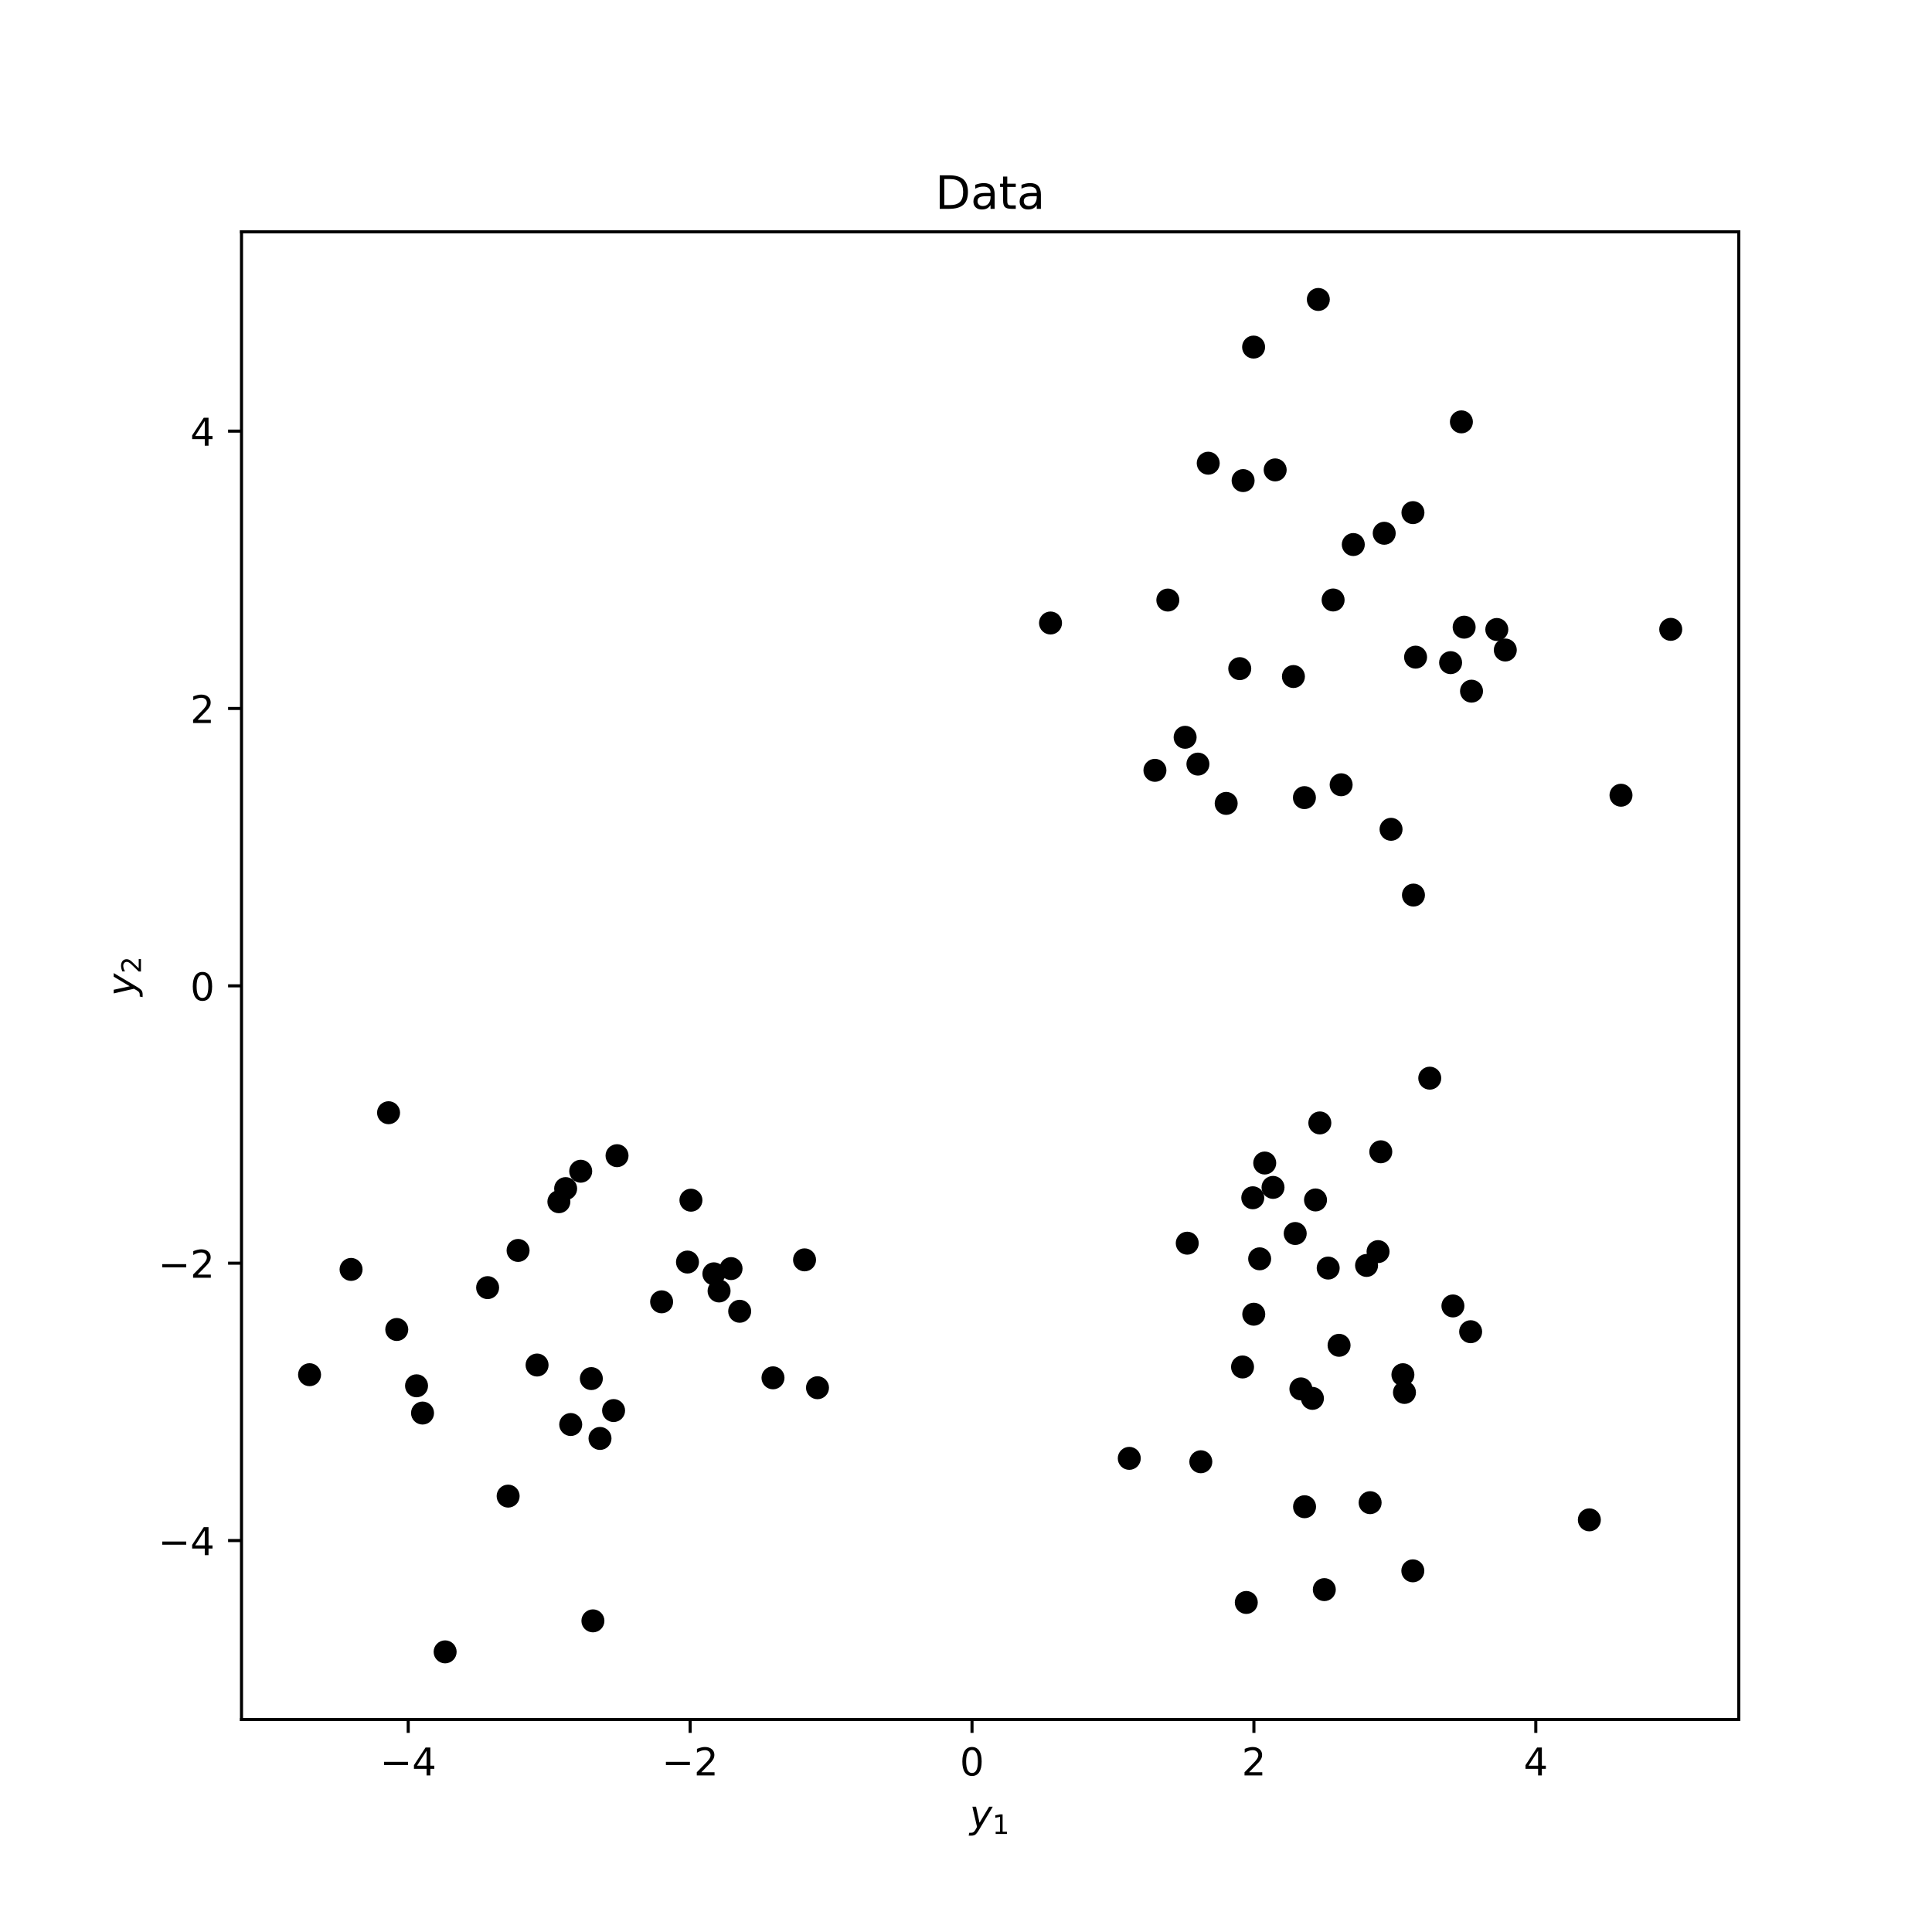
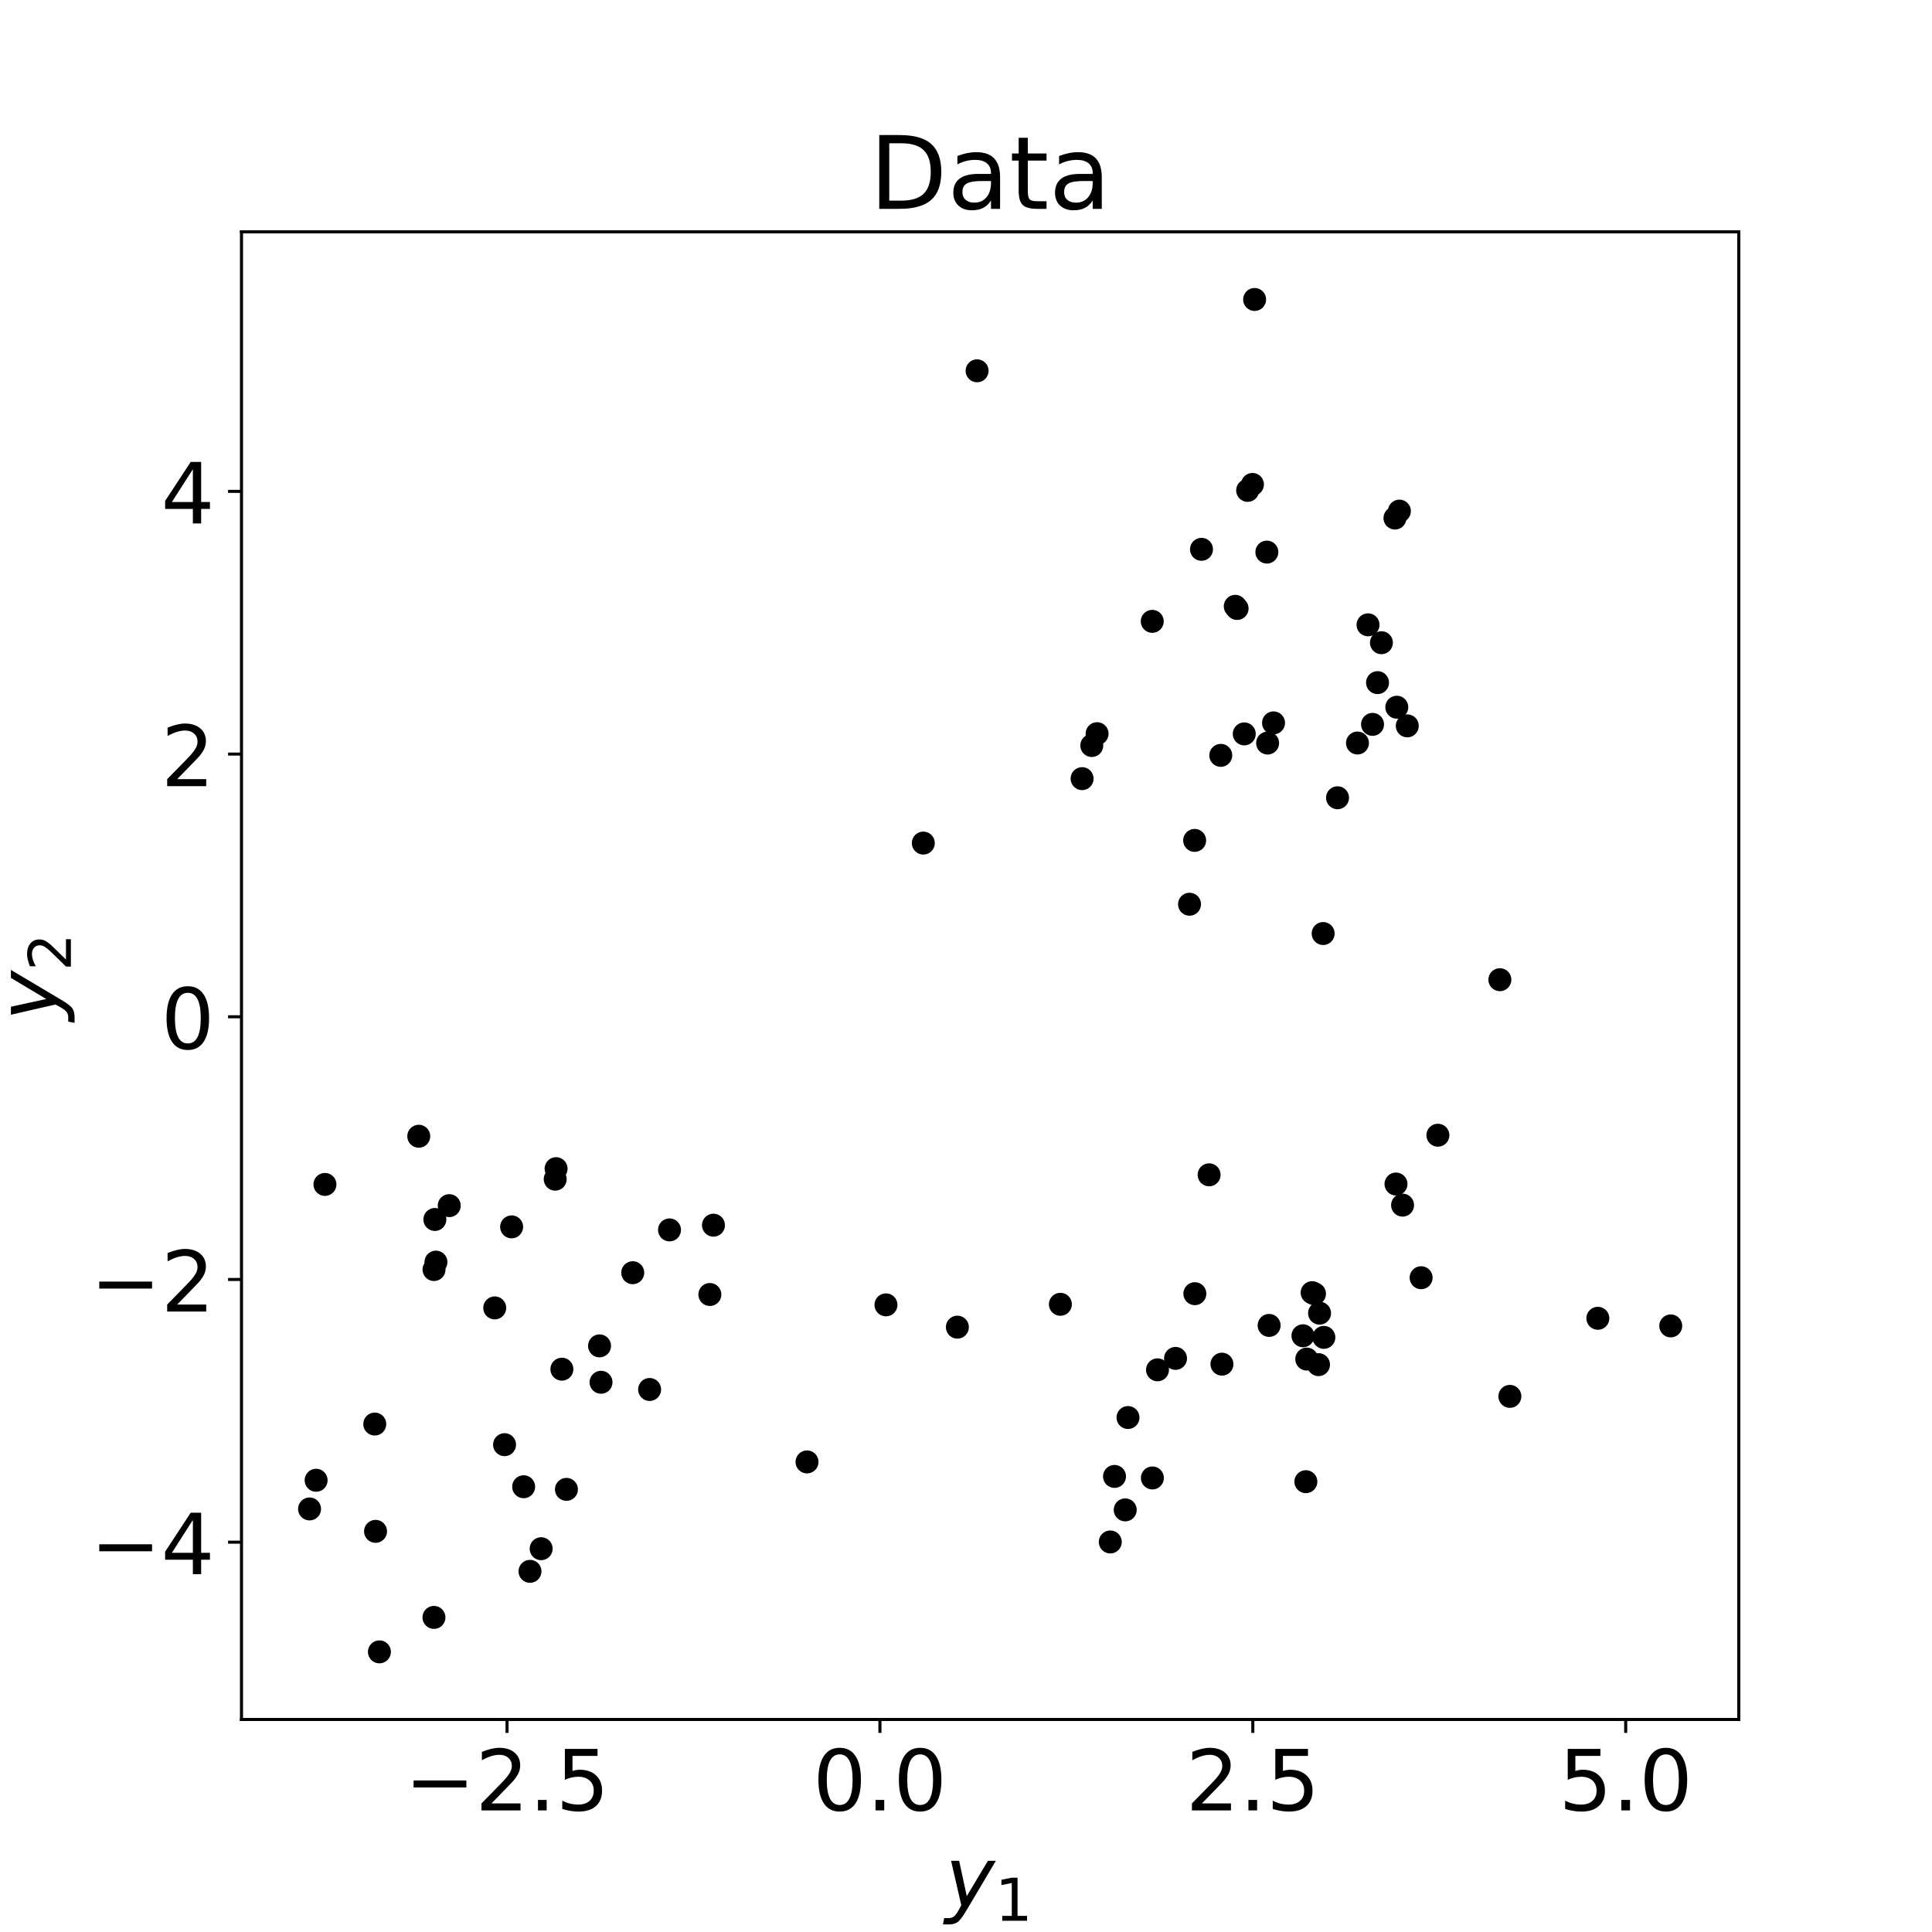
<svg xmlns="http://www.w3.org/2000/svg" xmlns:xlink="http://www.w3.org/1999/xlink" width="504pt" height="504pt" viewBox="0 0 504 504" version="1.1">
  <defs>
    <style type="text/css">*{stroke-linejoin: round; stroke-linecap: butt}</style>
  </defs>
  <g id="figure_1">
    <g id="patch_1">
      <path d="M 0 504  L 504 504  L 504 0  L 0 0  L 0 504  z " style="fill: none" />
    </g>
    <g id="axes_1">
      <g id="patch_2">
        <path d="M 63 448.56  L 453.6 448.56  L 453.6 60.48  L 63 60.48  L 63 448.56  z " style="fill: none" />
      </g>
      <g id="matplotlib.axis_1">
        <g id="xtick_1">
          <g id="line2d_1">
            <defs>
-               <path id="mf800d29526" d="M 0 0  L 0 3.5  " style="stroke: #000000; stroke-width: 0.8" />
+               <path id="mc7aa9b13c9" d="M 0 0  L 0 3.5  " style="stroke: #000000; stroke-width: 0.8" />
            </defs>
            <g>
-               <use xlink:href="#mf800d29526" x="106.492" y="448.56" style="stroke: #000000; stroke-width: 0.8" />
+               <use xlink:href="#mc7aa9b13c9" x="132.27" y="448.56" style="stroke: #000000; stroke-width: 0.8" />
            </g>
          </g>
          <g id="text_1">
-             <g transform="translate(99.12061 463.1584) scale(0.1 -0.1)">
+             <g transform="translate(105.5589 472.2766) scale(0.22 -0.22)">
              <defs>
                <path id="DejaVuSans-2212" d="M 678 2272  L 4684 2272  L 4684 1741  L 678 1741  L 678 2272  z " transform="scale(0.015625)" />
-                 <path id="DejaVuSans-34" d="M 2419 4116  L 825 1625  L 2419 1625  L 2419 4116  z M 2253 4666  L 3047 4666  L 3047 1625  L 3713 1625  L 3713 1100  L 3047 1100  L 3047 0  L 2419 0  L 2419 1100  L 313 1100  L 313 1709  L 2253 4666  z " transform="scale(0.015625)" />
-               </defs>
-               <use xlink:href="#DejaVuSans-2212" />
-               <use xlink:href="#DejaVuSans-34" x="83.789" />
-             </g>
-           </g>
-         </g>
-         <g id="xtick_2">
-           <g id="line2d_2">
-             <g>
-               <use xlink:href="#mf800d29526" x="180.03" y="448.56" style="stroke: #000000; stroke-width: 0.8" />
-             </g>
-           </g>
-           <g id="text_2">
-             <g transform="translate(172.6587 463.1584) scale(0.1 -0.1)">
-               <defs>
                <path id="DejaVuSans-32" d="M 1228 531  L 3431 531  L 3431 0  L 469 0  L 469 531  Q 828 903 1448 1529  Q 2069 2156 2228 2338  Q 2531 2678 2651 2914  Q 2772 3150 2772 3378  Q 2772 3750 2511 3984  Q 2250 4219 1831 4219  Q 1534 4219 1204 4116  Q 875 4013 500 3803  L 500 4441  Q 881 4594 1212 4672  Q 1544 4750 1819 4750  Q 2544 4750 2975 4387  Q 3406 4025 3406 3419  Q 3406 3131 3298 2873  Q 3191 2616 2906 2266  Q 2828 2175 2409 1742  Q 1991 1309 1228 531  z " transform="scale(0.015625)" />
+                 <path id="DejaVuSans-2e" d="M 684 794  L 1344 794  L 1344 0  L 684 0  L 684 794  z " transform="scale(0.015625)" />
+                 <path id="DejaVuSans-35" d="M 691 4666  L 3169 4666  L 3169 4134  L 1269 4134  L 1269 2991  Q 1406 3038 1543 3061  Q 1681 3084 1819 3084  Q 2600 3084 3056 2656  Q 3513 2228 3513 1497  Q 3513 744 3044 326  Q 2575 -91 1722 -91  Q 1428 -91 1123 -41  Q 819 9 494 109  L 494 744  Q 775 591 1075 516  Q 1375 441 1709 441  Q 2250 441 2565 725  Q 2881 1009 2881 1497  Q 2881 1984 2565 2268  Q 2250 2553 1709 2553  Q 1456 2553 1204 2497  Q 953 2441 691 2322  L 691 4666  z " transform="scale(0.015625)" />
              </defs>
              <use xlink:href="#DejaVuSans-2212" />
              <use xlink:href="#DejaVuSans-32" x="83.789" />
-             </g>
-           </g>
-         </g>
-         <g id="xtick_3">
-           <g id="line2d_3">
-             <g>
-               <use xlink:href="#mf800d29526" x="253.568" y="448.56" style="stroke: #000000; stroke-width: 0.8" />
-             </g>
-           </g>
-           <g id="text_3">
-             <g transform="translate(250.3866 463.1584) scale(0.1 -0.1)">
+               <use xlink:href="#DejaVuSans-2e" x="147.412" />
+               <use xlink:href="#DejaVuSans-35" x="179.199" />
+             </g>
+           </g>
+         </g>
+         <g id="xtick_2">
+           <g id="line2d_2">
+             <g>
+               <use xlink:href="#mc7aa9b13c9" x="229.545" y="448.56" style="stroke: #000000; stroke-width: 0.8" />
+             </g>
+           </g>
+           <g id="text_2">
+             <g transform="translate(212.052 472.2766) scale(0.22 -0.22)">
              <defs>
                <path id="DejaVuSans-30" d="M 2034 4250  Q 1547 4250 1301 3770  Q 1056 3291 1056 2328  Q 1056 1369 1301 889  Q 1547 409 2034 409  Q 2525 409 2770 889  Q 3016 1369 3016 2328  Q 3016 3291 2770 3770  Q 2525 4250 2034 4250  z M 2034 4750  Q 2819 4750 3233 4129  Q 3647 3509 3647 2328  Q 3647 1150 3233 529  Q 2819 -91 2034 -91  Q 1250 -91 836 529  Q 422 1150 422 2328  Q 422 3509 836 4129  Q 1250 4750 2034 4750  z " transform="scale(0.015625)" />
              </defs>
              <use xlink:href="#DejaVuSans-30" />
+               <use xlink:href="#DejaVuSans-2e" x="63.623" />
+               <use xlink:href="#DejaVuSans-30" x="95.41" />
+             </g>
+           </g>
+         </g>
+         <g id="xtick_3">
+           <g id="line2d_3">
+             <g>
+               <use xlink:href="#mc7aa9b13c9" x="326.821" y="448.56" style="stroke: #000000; stroke-width: 0.8" />
+             </g>
+           </g>
+           <g id="text_3">
+             <g transform="translate(309.3275 472.2766) scale(0.22 -0.22)">
+               <use xlink:href="#DejaVuSans-32" />
+               <use xlink:href="#DejaVuSans-2e" x="63.623" />
+               <use xlink:href="#DejaVuSans-35" x="95.41" />
            </g>
          </g>
        </g>
        <g id="xtick_4">
          <g id="line2d_4">
            <g>
-               <use xlink:href="#mf800d29526" x="327.106" y="448.56" style="stroke: #000000; stroke-width: 0.8" />
+               <use xlink:href="#mc7aa9b13c9" x="424.096" y="448.56" style="stroke: #000000; stroke-width: 0.8" />
            </g>
          </g>
          <g id="text_4">
-             <g transform="translate(323.9247 463.1584) scale(0.1 -0.1)">
-               <use xlink:href="#DejaVuSans-32" />
-             </g>
-           </g>
-         </g>
-         <g id="xtick_5">
-           <g id="line2d_5">
-             <g>
-               <use xlink:href="#mf800d29526" x="400.644" y="448.56" style="stroke: #000000; stroke-width: 0.8" />
-             </g>
-           </g>
-           <g id="text_5">
-             <g transform="translate(397.4627 463.1584) scale(0.1 -0.1)">
-               <use xlink:href="#DejaVuSans-34" />
-             </g>
-           </g>
-         </g>
-         <g id="text_6">
-           <g transform="translate(252.95 476.8163) scale(0.1 -0.1)">
+             <g transform="translate(406.603 472.2766) scale(0.22 -0.22)">
+               <use xlink:href="#DejaVuSans-35" />
+               <use xlink:href="#DejaVuSans-2e" x="63.623" />
+               <use xlink:href="#DejaVuSans-30" x="95.41" />
+             </g>
+           </g>
+         </g>
+         <g id="text_5">
+           <g transform="translate(246.53 497.5238) scale(0.22 -0.22)">
            <defs>
              <path id="DejaVuSans-Oblique-79" d="M 1588 -325  Q 1188 -997 936 -1164  Q 684 -1331 294 -1331  L -159 -1331  L -63 -850  L 269 -850  Q 509 -850 678 -719  Q 847 -588 1056 -206  L 1234 128  L 459 3500  L 1069 3500  L 1650 819  L 3256 3500  L 3859 3500  L 1588 -325  z " transform="scale(0.015625)" />
              <path id="DejaVuSans-31" d="M 794 531  L 1825 531  L 1825 4091  L 703 3866  L 703 4441  L 1819 4666  L 2450 4666  L 2450 531  L 3481 531  L 3481 0  L 794 0  L 794 531  z " transform="scale(0.015625)" />
            </defs>
            <use xlink:href="#DejaVuSans-Oblique-79" transform="translate(0 0.3125)" />
            <use xlink:href="#DejaVuSans-31" transform="translate(59.17969 -16.09375) scale(0.7)" />
          </g>
        </g>
      </g>
      <g id="matplotlib.axis_2">
        <g id="ytick_1">
-           <g id="line2d_6">
+           <g id="line2d_5">
            <defs>
-               <path id="m82ee533136" d="M 0 0  L -3.5 0  " style="stroke: #000000; stroke-width: 0.8" />
+               <path id="m2101767707" d="M 0 0  L -3.5 0  " style="stroke: #000000; stroke-width: 0.8" />
            </defs>
            <g>
-               <use xlink:href="#m82ee533136" x="63" y="401.885" style="stroke: #000000; stroke-width: 0.8" />
-             </g>
-           </g>
-           <g id="text_7">
-             <g transform="translate(41.25781 405.6845) scale(0.1 -0.1)">
+               <use xlink:href="#m2101767707" x="63" y="402.308" style="stroke: #000000; stroke-width: 0.8" />
+             </g>
+           </g>
+           <g id="text_6">
+             <g transform="translate(23.56719 410.6658) scale(0.22 -0.22)">
+               <defs>
+                 <path id="DejaVuSans-34" d="M 2419 4116  L 825 1625  L 2419 1625  L 2419 4116  z M 2253 4666  L 3047 4666  L 3047 1625  L 3713 1625  L 3713 1100  L 3047 1100  L 3047 0  L 2419 0  L 2419 1100  L 313 1100  L 313 1709  L 2253 4666  z " transform="scale(0.015625)" />
+               </defs>
              <use xlink:href="#DejaVuSans-2212" />
              <use xlink:href="#DejaVuSans-34" x="83.789" />
            </g>
          </g>
        </g>
        <g id="ytick_2">
-           <g id="line2d_7">
-             <g>
-               <use xlink:href="#m82ee533136" x="63" y="329.53" style="stroke: #000000; stroke-width: 0.8" />
-             </g>
-           </g>
-           <g id="text_8">
-             <g transform="translate(41.25781 333.3295) scale(0.1 -0.1)">
+           <g id="line2d_6">
+             <g>
+               <use xlink:href="#m2101767707" x="63" y="333.777" style="stroke: #000000; stroke-width: 0.8" />
+             </g>
+           </g>
+           <g id="text_7">
+             <g transform="translate(23.56719 342.1357) scale(0.22 -0.22)">
              <use xlink:href="#DejaVuSans-2212" />
              <use xlink:href="#DejaVuSans-32" x="83.789" />
            </g>
          </g>
        </g>
        <g id="ytick_3">
+           <g id="line2d_7">
+             <g>
+               <use xlink:href="#m2101767707" x="63" y="265.247" style="stroke: #000000; stroke-width: 0.8" />
+             </g>
+           </g>
+           <g id="text_8">
+             <g transform="translate(42.0025 273.6055) scale(0.22 -0.22)">
+               <use xlink:href="#DejaVuSans-30" />
+             </g>
+           </g>
+         </g>
+         <g id="ytick_4">
          <g id="line2d_8">
            <g>
-               <use xlink:href="#m82ee533136" x="63" y="257.175" style="stroke: #000000; stroke-width: 0.8" />
+               <use xlink:href="#m2101767707" x="63" y="196.717" style="stroke: #000000; stroke-width: 0.8" />
            </g>
          </g>
          <g id="text_9">
-             <g transform="translate(49.6375 260.9744) scale(0.1 -0.1)">
-               <use xlink:href="#DejaVuSans-30" />
-             </g>
-           </g>
-         </g>
-         <g id="ytick_4">
+             <g transform="translate(42.0025 205.0753) scale(0.22 -0.22)">
+               <use xlink:href="#DejaVuSans-32" />
+             </g>
+           </g>
+         </g>
+         <g id="ytick_5">
          <g id="line2d_9">
            <g>
-               <use xlink:href="#m82ee533136" x="63" y="184.82" style="stroke: #000000; stroke-width: 0.8" />
+               <use xlink:href="#m2101767707" x="63" y="128.187" style="stroke: #000000; stroke-width: 0.8" />
            </g>
          </g>
          <g id="text_10">
-             <g transform="translate(49.6375 188.6193) scale(0.1 -0.1)">
-               <use xlink:href="#DejaVuSans-32" />
-             </g>
-           </g>
-         </g>
-         <g id="ytick_5">
-           <g id="line2d_10">
-             <g>
-               <use xlink:href="#m82ee533136" x="63" y="112.465" style="stroke: #000000; stroke-width: 0.8" />
-             </g>
-           </g>
-           <g id="text_11">
-             <g transform="translate(49.6375 116.2642) scale(0.1 -0.1)">
+             <g transform="translate(42.0025 136.5451) scale(0.22 -0.22)">
              <use xlink:href="#DejaVuSans-34" />
            </g>
          </g>
        </g>
-         <g id="text_12">
-           <g transform="translate(35.15781 259.87) rotate(-90) scale(0.1 -0.1)">
+         <g id="text_11">
+           <g transform="translate(14.94719 266.29) rotate(-90) scale(0.22 -0.22)">
            <use xlink:href="#DejaVuSans-Oblique-79" transform="translate(0 0.3125)" />
            <use xlink:href="#DejaVuSans-32" transform="translate(59.17969 -16.09375) scale(0.7)" />
          </g>
        </g>
      </g>
-       <g id="line2d_11">
+       <g id="line2d_10">
        <defs>
-           <path id="m8f94f97b74" d="M 0 2.5  C 0.663 2.5 1.299 2.237 1.768 1.768  C 2.237 1.299 2.5 0.663 2.5 0  C 2.5 -0.663 2.237 -1.299 1.768 -1.768  C 1.299 -2.237 0.663 -2.5 0 -2.5  C -0.663 -2.5 -1.299 -2.237 -1.768 -1.768  C -2.237 -1.299 -2.5 -0.663 -2.5 0  C -2.5 0.663 -2.237 1.299 -1.768 1.768  C -1.299 2.237 -0.663 2.5 0 2.5  z " style="stroke: #000000" />
+           <path id="mc3e9b11d1f" d="M 0 2.5  C 0.663 2.5 1.299 2.237 1.768 1.768  C 2.237 1.299 2.5 0.663 2.5 0  C 2.5 -0.663 2.237 -1.299 1.768 -1.768  C 1.299 -2.237 0.663 -2.5 0 -2.5  C -0.663 -2.5 -1.299 -2.237 -1.768 -1.768  C -2.237 -1.299 -2.5 -0.663 -2.5 0  C -2.5 0.663 -2.237 1.299 -1.768 1.768  C -1.299 2.237 -0.663 2.5 0 2.5  z " style="stroke: #000000" />
        </defs>
-         <g clip-path="url(#p9dc70a1a15)">
-           <use xlink:href="#m8f94f97b74" x="301.286" y="200.956" style="stroke: #000000" />
-           <use xlink:href="#m8f94f97b74" x="315.19" y="120.836" style="stroke: #000000" />
-           <use xlink:href="#m8f94f97b74" x="392.686" y="169.568" style="stroke: #000000" />
-           <use xlink:href="#m8f94f97b74" x="435.845" y="164.178" style="stroke: #000000" />
-           <use xlink:href="#m8f94f97b74" x="337.416" y="176.487" style="stroke: #000000" />
-           <use xlink:href="#m8f94f97b74" x="312.502" y="199.329" style="stroke: #000000" />
-           <use xlink:href="#m8f94f97b74" x="422.868" y="207.451" style="stroke: #000000" />
-           <use xlink:href="#m8f94f97b74" x="319.872" y="209.584" style="stroke: #000000" />
-           <use xlink:href="#m8f94f97b74" x="383.874" y="180.303" style="stroke: #000000" />
-           <use xlink:href="#m8f94f97b74" x="332.654" y="122.585" style="stroke: #000000" />
-           <use xlink:href="#m8f94f97b74" x="323.413" y="174.426" style="stroke: #000000" />
-           <use xlink:href="#m8f94f97b74" x="327.028" y="90.543" style="stroke: #000000" />
-           <use xlink:href="#m8f94f97b74" x="353.032" y="142.055" style="stroke: #000000" />
-           <use xlink:href="#m8f94f97b74" x="340.282" y="208.075" style="stroke: #000000" />
-           <use xlink:href="#m8f94f97b74" x="390.471" y="164.215" style="stroke: #000000" />
-           <use xlink:href="#m8f94f97b74" x="274.049" y="162.523" style="stroke: #000000" />
-           <use xlink:href="#m8f94f97b74" x="324.29" y="125.373" style="stroke: #000000" />
-           <use xlink:href="#m8f94f97b74" x="381.95" y="163.61" style="stroke: #000000" />
-           <use xlink:href="#m8f94f97b74" x="368.727" y="233.499" style="stroke: #000000" />
-           <use xlink:href="#m8f94f97b74" x="347.769" y="156.519" style="stroke: #000000" />
-           <use xlink:href="#m8f94f97b74" x="309.163" y="192.336" style="stroke: #000000" />
-           <use xlink:href="#m8f94f97b74" x="304.653" y="156.539" style="stroke: #000000" />
-           <use xlink:href="#m8f94f97b74" x="368.595" y="133.725" style="stroke: #000000" />
-           <use xlink:href="#m8f94f97b74" x="369.282" y="171.428" style="stroke: #000000" />
-           <use xlink:href="#m8f94f97b74" x="362.883" y="216.34" style="stroke: #000000" />
-           <use xlink:href="#m8f94f97b74" x="378.418" y="172.863" style="stroke: #000000" />
-           <use xlink:href="#m8f94f97b74" x="361.1" y="139.113" style="stroke: #000000" />
-           <use xlink:href="#m8f94f97b74" x="343.91" y="78.12" style="stroke: #000000" />
-           <use xlink:href="#m8f94f97b74" x="349.864" y="204.72" style="stroke: #000000" />
-           <use xlink:href="#m8f94f97b74" x="381.233" y="110.053" style="stroke: #000000" />
-           <use xlink:href="#m8f94f97b74" x="154.262" y="359.632" style="stroke: #000000" />
-           <use xlink:href="#m8f94f97b74" x="91.585" y="331.153" style="stroke: #000000" />
-           <use xlink:href="#m8f94f97b74" x="172.596" y="339.605" style="stroke: #000000" />
-           <use xlink:href="#m8f94f97b74" x="156.524" y="375.246" style="stroke: #000000" />
-           <use xlink:href="#m8f94f97b74" x="132.558" y="390.291" style="stroke: #000000" />
-           <use xlink:href="#m8f94f97b74" x="186.228" y="332.3" style="stroke: #000000" />
-           <use xlink:href="#m8f94f97b74" x="135.153" y="326.203" style="stroke: #000000" />
-           <use xlink:href="#m8f94f97b74" x="116.121" y="430.92" style="stroke: #000000" />
-           <use xlink:href="#m8f94f97b74" x="140.105" y="356.097" style="stroke: #000000" />
-           <use xlink:href="#m8f94f97b74" x="127.206" y="335.903" style="stroke: #000000" />
-           <use xlink:href="#m8f94f97b74" x="187.585" y="336.776" style="stroke: #000000" />
-           <use xlink:href="#m8f94f97b74" x="190.708" y="330.936" style="stroke: #000000" />
-           <use xlink:href="#m8f94f97b74" x="108.662" y="361.513" style="stroke: #000000" />
-           <use xlink:href="#m8f94f97b74" x="154.675" y="422.833" style="stroke: #000000" />
-           <use xlink:href="#m8f94f97b74" x="103.505" y="346.824" style="stroke: #000000" />
-           <use xlink:href="#m8f94f97b74" x="147.558" y="310.069" style="stroke: #000000" />
-           <use xlink:href="#m8f94f97b74" x="160.965" y="301.48" style="stroke: #000000" />
-           <use xlink:href="#m8f94f97b74" x="201.651" y="359.432" style="stroke: #000000" />
-           <use xlink:href="#m8f94f97b74" x="213.26" y="362.015" style="stroke: #000000" />
-           <use xlink:href="#m8f94f97b74" x="209.882" y="328.657" style="stroke: #000000" />
-           <use xlink:href="#m8f94f97b74" x="179.343" y="329.232" style="stroke: #000000" />
-           <use xlink:href="#m8f94f97b74" x="192.962" y="342.072" style="stroke: #000000" />
-           <use xlink:href="#m8f94f97b74" x="160.067" y="367.972" style="stroke: #000000" />
-           <use xlink:href="#m8f94f97b74" x="101.364" y="290.277" style="stroke: #000000" />
-           <use xlink:href="#m8f94f97b74" x="148.883" y="371.611" style="stroke: #000000" />
-           <use xlink:href="#m8f94f97b74" x="180.244" y="313.095" style="stroke: #000000" />
-           <use xlink:href="#m8f94f97b74" x="110.226" y="368.623" style="stroke: #000000" />
-           <use xlink:href="#m8f94f97b74" x="145.796" y="313.492" style="stroke: #000000" />
-           <use xlink:href="#m8f94f97b74" x="151.489" y="305.539" style="stroke: #000000" />
-           <use xlink:href="#m8f94f97b74" x="80.755" y="358.617" style="stroke: #000000" />
-           <use xlink:href="#m8f94f97b74" x="343.177" y="313.03" style="stroke: #000000" />
-           <use xlink:href="#m8f94f97b74" x="329.929" y="303.399" style="stroke: #000000" />
-           <use xlink:href="#m8f94f97b74" x="359.493" y="326.508" style="stroke: #000000" />
-           <use xlink:href="#m8f94f97b74" x="326.811" y="312.461" style="stroke: #000000" />
-           <use xlink:href="#m8f94f97b74" x="327.068" y="342.84" style="stroke: #000000" />
-           <use xlink:href="#m8f94f97b74" x="349.322" y="350.949" style="stroke: #000000" />
-           <use xlink:href="#m8f94f97b74" x="328.606" y="328.388" style="stroke: #000000" />
-           <use xlink:href="#m8f94f97b74" x="372.982" y="281.261" style="stroke: #000000" />
-           <use xlink:href="#m8f94f97b74" x="342.373" y="364.794" style="stroke: #000000" />
-           <use xlink:href="#m8f94f97b74" x="357.422" y="392.001" style="stroke: #000000" />
-           <use xlink:href="#m8f94f97b74" x="294.593" y="380.44" style="stroke: #000000" />
-           <use xlink:href="#m8f94f97b74" x="337.881" y="321.783" style="stroke: #000000" />
-           <use xlink:href="#m8f94f97b74" x="366.382" y="363.246" style="stroke: #000000" />
-           <use xlink:href="#m8f94f97b74" x="313.257" y="381.326" style="stroke: #000000" />
-           <use xlink:href="#m8f94f97b74" x="339.362" y="362.32" style="stroke: #000000" />
-           <use xlink:href="#m8f94f97b74" x="325.119" y="418.034" style="stroke: #000000" />
-           <use xlink:href="#m8f94f97b74" x="345.472" y="414.684" style="stroke: #000000" />
-           <use xlink:href="#m8f94f97b74" x="309.716" y="324.311" style="stroke: #000000" />
-           <use xlink:href="#m8f94f97b74" x="332.092" y="309.755" style="stroke: #000000" />
-           <use xlink:href="#m8f94f97b74" x="344.304" y="292.938" style="stroke: #000000" />
-           <use xlink:href="#m8f94f97b74" x="346.483" y="330.8" style="stroke: #000000" />
-           <use xlink:href="#m8f94f97b74" x="324.14" y="356.599" style="stroke: #000000" />
-           <use xlink:href="#m8f94f97b74" x="368.564" y="409.783" style="stroke: #000000" />
-           <use xlink:href="#m8f94f97b74" x="383.646" y="347.402" style="stroke: #000000" />
-           <use xlink:href="#m8f94f97b74" x="414.615" y="396.48" style="stroke: #000000" />
-           <use xlink:href="#m8f94f97b74" x="356.493" y="330.116" style="stroke: #000000" />
-           <use xlink:href="#m8f94f97b74" x="340.318" y="393.059" style="stroke: #000000" />
-           <use xlink:href="#m8f94f97b74" x="365.976" y="358.621" style="stroke: #000000" />
-           <use xlink:href="#m8f94f97b74" x="360.205" y="300.464" style="stroke: #000000" />
-           <use xlink:href="#m8f94f97b74" x="379.021" y="340.682" style="stroke: #000000" />
+         <g clip-path="url(#pe08ab93a61)">
+           <use xlink:href="#mc3e9b11d1f" x="318.463" y="197.049" style="stroke: #000000" />
+           <use xlink:href="#mc3e9b11d1f" x="356.879" y="162.999" style="stroke: #000000" />
+           <use xlink:href="#mc3e9b11d1f" x="284.814" y="194.484" style="stroke: #000000" />
+           <use xlink:href="#mc3e9b11d1f" x="286.198" y="191.396" style="stroke: #000000" />
+           <use xlink:href="#mc3e9b11d1f" x="359.356" y="178.076" style="stroke: #000000" />
+           <use xlink:href="#mc3e9b11d1f" x="240.861" y="219.935" style="stroke: #000000" />
+           <use xlink:href="#mc3e9b11d1f" x="330.485" y="144.023" style="stroke: #000000" />
+           <use xlink:href="#mc3e9b11d1f" x="322.719" y="158.737" style="stroke: #000000" />
+           <use xlink:href="#mc3e9b11d1f" x="364.378" y="184.489" style="stroke: #000000" />
+           <use xlink:href="#mc3e9b11d1f" x="358.052" y="188.967" style="stroke: #000000" />
+           <use xlink:href="#mc3e9b11d1f" x="360.37" y="167.666" style="stroke: #000000" />
+           <use xlink:href="#mc3e9b11d1f" x="322.243" y="158.167" style="stroke: #000000" />
+           <use xlink:href="#mc3e9b11d1f" x="365.061" y="133.333" style="stroke: #000000" />
+           <use xlink:href="#mc3e9b11d1f" x="330.679" y="193.844" style="stroke: #000000" />
+           <use xlink:href="#mc3e9b11d1f" x="282.285" y="203.123" style="stroke: #000000" />
+           <use xlink:href="#mc3e9b11d1f" x="311.647" y="219.236" style="stroke: #000000" />
+           <use xlink:href="#mc3e9b11d1f" x="326.725" y="126.376" style="stroke: #000000" />
+           <use xlink:href="#mc3e9b11d1f" x="313.434" y="143.299" style="stroke: #000000" />
+           <use xlink:href="#mc3e9b11d1f" x="300.586" y="162.092" style="stroke: #000000" />
+           <use xlink:href="#mc3e9b11d1f" x="324.589" y="191.451" style="stroke: #000000" />
+           <use xlink:href="#mc3e9b11d1f" x="310.309" y="235.885" style="stroke: #000000" />
+           <use xlink:href="#mc3e9b11d1f" x="348.923" y="208.111" style="stroke: #000000" />
+           <use xlink:href="#mc3e9b11d1f" x="354.122" y="193.831" style="stroke: #000000" />
+           <use xlink:href="#mc3e9b11d1f" x="327.291" y="78.12" style="stroke: #000000" />
+           <use xlink:href="#mc3e9b11d1f" x="325.473" y="127.928" style="stroke: #000000" />
+           <use xlink:href="#mc3e9b11d1f" x="332.223" y="188.58" style="stroke: #000000" />
+           <use xlink:href="#mc3e9b11d1f" x="367.116" y="189.36" style="stroke: #000000" />
+           <use xlink:href="#mc3e9b11d1f" x="254.895" y="96.731" style="stroke: #000000" />
+           <use xlink:href="#mc3e9b11d1f" x="345.171" y="243.53" style="stroke: #000000" />
+           <use xlink:href="#mc3e9b11d1f" x="363.904" y="135.144" style="stroke: #000000" />
+           <use xlink:href="#mc3e9b11d1f" x="141.175" y="404.009" style="stroke: #000000" />
+           <use xlink:href="#mc3e9b11d1f" x="185.18" y="337.697" style="stroke: #000000" />
+           <use xlink:href="#mc3e9b11d1f" x="82.467" y="386.156" style="stroke: #000000" />
+           <use xlink:href="#mc3e9b11d1f" x="113.224" y="331.185" style="stroke: #000000" />
+           <use xlink:href="#mc3e9b11d1f" x="174.656" y="320.843" style="stroke: #000000" />
+           <use xlink:href="#mc3e9b11d1f" x="113.443" y="318.122" style="stroke: #000000" />
+           <use xlink:href="#mc3e9b11d1f" x="145.065" y="304.87" style="stroke: #000000" />
+           <use xlink:href="#mc3e9b11d1f" x="165.065" y="332.01" style="stroke: #000000" />
+           <use xlink:href="#mc3e9b11d1f" x="131.624" y="376.873" style="stroke: #000000" />
+           <use xlink:href="#mc3e9b11d1f" x="133.468" y="320.054" style="stroke: #000000" />
+           <use xlink:href="#mc3e9b11d1f" x="156.788" y="360.593" style="stroke: #000000" />
+           <use xlink:href="#mc3e9b11d1f" x="80.755" y="393.636" style="stroke: #000000" />
+           <use xlink:href="#mc3e9b11d1f" x="136.605" y="387.845" style="stroke: #000000" />
+           <use xlink:href="#mc3e9b11d1f" x="129.058" y="341.194" style="stroke: #000000" />
+           <use xlink:href="#mc3e9b11d1f" x="156.4" y="351.098" style="stroke: #000000" />
+           <use xlink:href="#mc3e9b11d1f" x="144.836" y="307.607" style="stroke: #000000" />
+           <use xlink:href="#mc3e9b11d1f" x="138.257" y="409.915" style="stroke: #000000" />
+           <use xlink:href="#mc3e9b11d1f" x="113.722" y="329.248" style="stroke: #000000" />
+           <use xlink:href="#mc3e9b11d1f" x="169.467" y="362.473" style="stroke: #000000" />
+           <use xlink:href="#mc3e9b11d1f" x="109.244" y="296.411" style="stroke: #000000" />
+           <use xlink:href="#mc3e9b11d1f" x="117.195" y="314.515" style="stroke: #000000" />
+           <use xlink:href="#mc3e9b11d1f" x="97.968" y="399.483" style="stroke: #000000" />
+           <use xlink:href="#mc3e9b11d1f" x="147.769" y="388.531" style="stroke: #000000" />
+           <use xlink:href="#mc3e9b11d1f" x="84.766" y="308.981" style="stroke: #000000" />
+           <use xlink:href="#mc3e9b11d1f" x="186.12" y="319.612" style="stroke: #000000" />
+           <use xlink:href="#mc3e9b11d1f" x="113.206" y="421.93" style="stroke: #000000" />
+           <use xlink:href="#mc3e9b11d1f" x="146.58" y="357.177" style="stroke: #000000" />
+           <use xlink:href="#mc3e9b11d1f" x="98.978" y="430.92" style="stroke: #000000" />
+           <use xlink:href="#mc3e9b11d1f" x="210.529" y="381.37" style="stroke: #000000" />
+           <use xlink:href="#mc3e9b11d1f" x="97.764" y="371.492" style="stroke: #000000" />
+           <use xlink:href="#mc3e9b11d1f" x="249.75" y="346.211" style="stroke: #000000" />
+           <use xlink:href="#mc3e9b11d1f" x="306.659" y="354.361" style="stroke: #000000" />
+           <use xlink:href="#mc3e9b11d1f" x="231.122" y="340.399" style="stroke: #000000" />
+           <use xlink:href="#mc3e9b11d1f" x="391.27" y="255.572" style="stroke: #000000" />
+           <use xlink:href="#mc3e9b11d1f" x="293.536" y="393.883" style="stroke: #000000" />
+           <use xlink:href="#mc3e9b11d1f" x="290.742" y="385.154" style="stroke: #000000" />
+           <use xlink:href="#mc3e9b11d1f" x="300.623" y="385.553" style="stroke: #000000" />
+           <use xlink:href="#mc3e9b11d1f" x="276.621" y="340.253" style="stroke: #000000" />
+           <use xlink:href="#mc3e9b11d1f" x="318.768" y="355.867" style="stroke: #000000" />
+           <use xlink:href="#mc3e9b11d1f" x="345.355" y="348.877" style="stroke: #000000" />
+           <use xlink:href="#mc3e9b11d1f" x="370.727" y="333.317" style="stroke: #000000" />
+           <use xlink:href="#mc3e9b11d1f" x="375.102" y="296.145" style="stroke: #000000" />
+           <use xlink:href="#mc3e9b11d1f" x="435.845" y="345.886" style="stroke: #000000" />
+           <use xlink:href="#mc3e9b11d1f" x="315.422" y="306.473" style="stroke: #000000" />
+           <use xlink:href="#mc3e9b11d1f" x="344.233" y="342.567" style="stroke: #000000" />
+           <use xlink:href="#mc3e9b11d1f" x="331.077" y="345.763" style="stroke: #000000" />
+           <use xlink:href="#mc3e9b11d1f" x="339.901" y="348.462" style="stroke: #000000" />
+           <use xlink:href="#mc3e9b11d1f" x="364.173" y="308.875" style="stroke: #000000" />
+           <use xlink:href="#mc3e9b11d1f" x="393.88" y="364.271" style="stroke: #000000" />
+           <use xlink:href="#mc3e9b11d1f" x="365.888" y="314.385" style="stroke: #000000" />
+           <use xlink:href="#mc3e9b11d1f" x="311.7" y="337.483" style="stroke: #000000" />
+           <use xlink:href="#mc3e9b11d1f" x="342.293" y="337.216" style="stroke: #000000" />
+           <use xlink:href="#mc3e9b11d1f" x="289.64" y="402.251" style="stroke: #000000" />
+           <use xlink:href="#mc3e9b11d1f" x="340.893" y="354.541" style="stroke: #000000" />
+           <use xlink:href="#mc3e9b11d1f" x="301.957" y="357.344" style="stroke: #000000" />
+           <use xlink:href="#mc3e9b11d1f" x="342.908" y="337.512" style="stroke: #000000" />
+           <use xlink:href="#mc3e9b11d1f" x="340.661" y="386.525" style="stroke: #000000" />
+           <use xlink:href="#mc3e9b11d1f" x="343.959" y="355.994" style="stroke: #000000" />
+           <use xlink:href="#mc3e9b11d1f" x="294.262" y="369.79" style="stroke: #000000" />
+           <use xlink:href="#mc3e9b11d1f" x="416.831" y="343.904" style="stroke: #000000" />
        </g>
      </g>
      <g id="patch_3">
        <path d="M 63 448.56  L 63 60.48  " style="fill: none; stroke: #000000; stroke-width: 0.8; stroke-linejoin: miter; stroke-linecap: square" />
      </g>
      <g id="patch_4">
        <path d="M 453.6 448.56  L 453.6 60.48  " style="fill: none; stroke: #000000; stroke-width: 0.8; stroke-linejoin: miter; stroke-linecap: square" />
      </g>
      <g id="patch_5">
        <path d="M 63 448.56  L 453.6 448.56  " style="fill: none; stroke: #000000; stroke-width: 0.8; stroke-linejoin: miter; stroke-linecap: square" />
      </g>
      <g id="patch_6">
        <path d="M 63 60.48  L 453.6 60.48  " style="fill: none; stroke: #000000; stroke-width: 0.8; stroke-linejoin: miter; stroke-linecap: square" />
      </g>
-       <g id="text_13">
-         <g transform="translate(243.9741 54.48) scale(0.12 -0.12)">
+       <g id="text_12">
+         <g transform="translate(226.7829 54.48) scale(0.264 -0.264)">
          <defs>
            <path id="DejaVuSans-44" d="M 1259 4147  L 1259 519  L 2022 519  Q 2988 519 3436 956  Q 3884 1394 3884 2338  Q 3884 3275 3436 3711  Q 2988 4147 2022 4147  L 1259 4147  z M 628 4666  L 1925 4666  Q 3281 4666 3915 4102  Q 4550 3538 4550 2338  Q 4550 1131 3912 565  Q 3275 0 1925 0  L 628 0  L 628 4666  z " transform="scale(0.015625)" />
            <path id="DejaVuSans-61" d="M 2194 1759  Q 1497 1759 1228 1600  Q 959 1441 959 1056  Q 959 750 1161 570  Q 1363 391 1709 391  Q 2188 391 2477 730  Q 2766 1069 2766 1631  L 2766 1759  L 2194 1759  z M 3341 1997  L 3341 0  L 2766 0  L 2766 531  Q 2569 213 2275 61  Q 1981 -91 1556 -91  Q 1019 -91 701 211  Q 384 513 384 1019  Q 384 1609 779 1909  Q 1175 2209 1959 2209  L 2766 2209  L 2766 2266  Q 2766 2663 2505 2880  Q 2244 3097 1772 3097  Q 1472 3097 1187 3025  Q 903 2953 641 2809  L 641 3341  Q 956 3463 1253 3523  Q 1550 3584 1831 3584  Q 2591 3584 2966 3190  Q 3341 2797 3341 1997  z " transform="scale(0.015625)" />
            <path id="DejaVuSans-74" d="M 1172 4494  L 1172 3500  L 2356 3500  L 2356 3053  L 1172 3053  L 1172 1153  Q 1172 725 1289 603  Q 1406 481 1766 481  L 2356 481  L 2356 0  L 1766 0  Q 1100 0 847 248  Q 594 497 594 1153  L 594 3053  L 172 3053  L 172 3500  L 594 3500  L 594 4494  L 1172 4494  z " transform="scale(0.015625)" />
          </defs>
          <use xlink:href="#DejaVuSans-44" />
          <use xlink:href="#DejaVuSans-61" x="77.002" />
          <use xlink:href="#DejaVuSans-74" x="138.281" />
          <use xlink:href="#DejaVuSans-61" x="177.49" />
        </g>
      </g>
    </g>
  </g>
  <defs>
-     <clipPath id="p9dc70a1a15">
+     <clipPath id="pe08ab93a61">
      <rect x="63" y="60.48" width="390.6" height="388.08" />
    </clipPath>
  </defs>
</svg>
